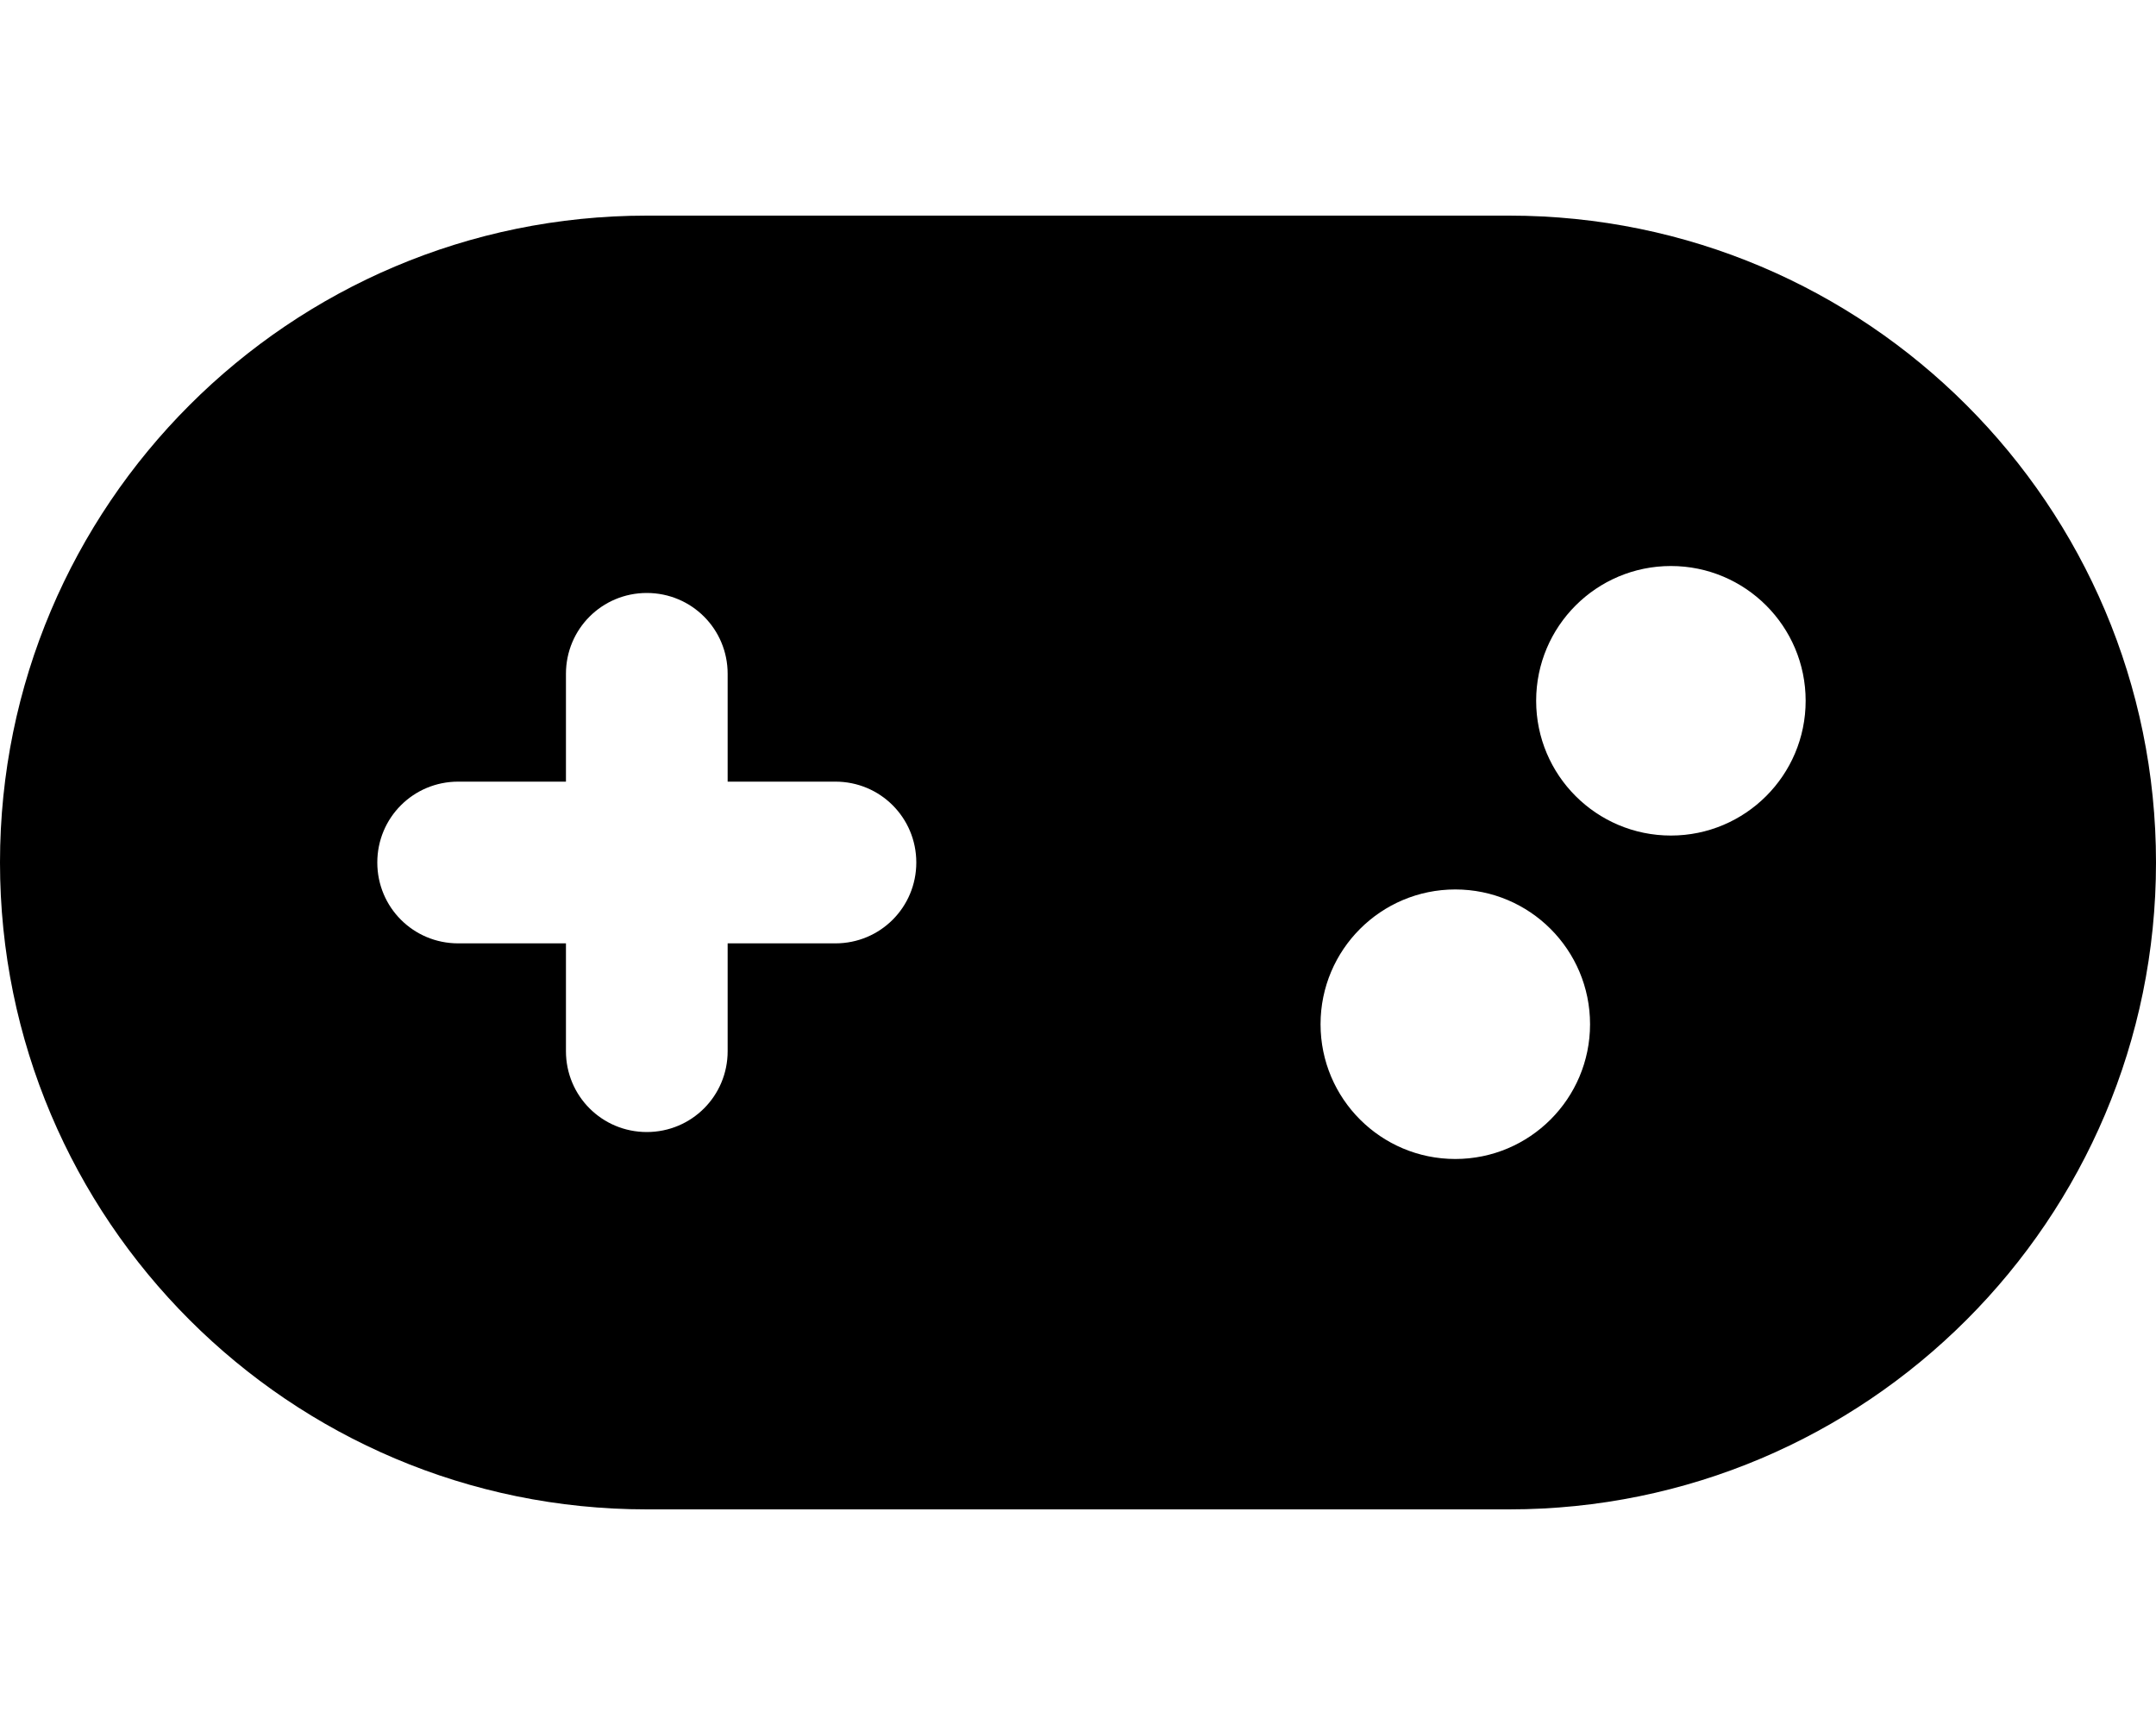
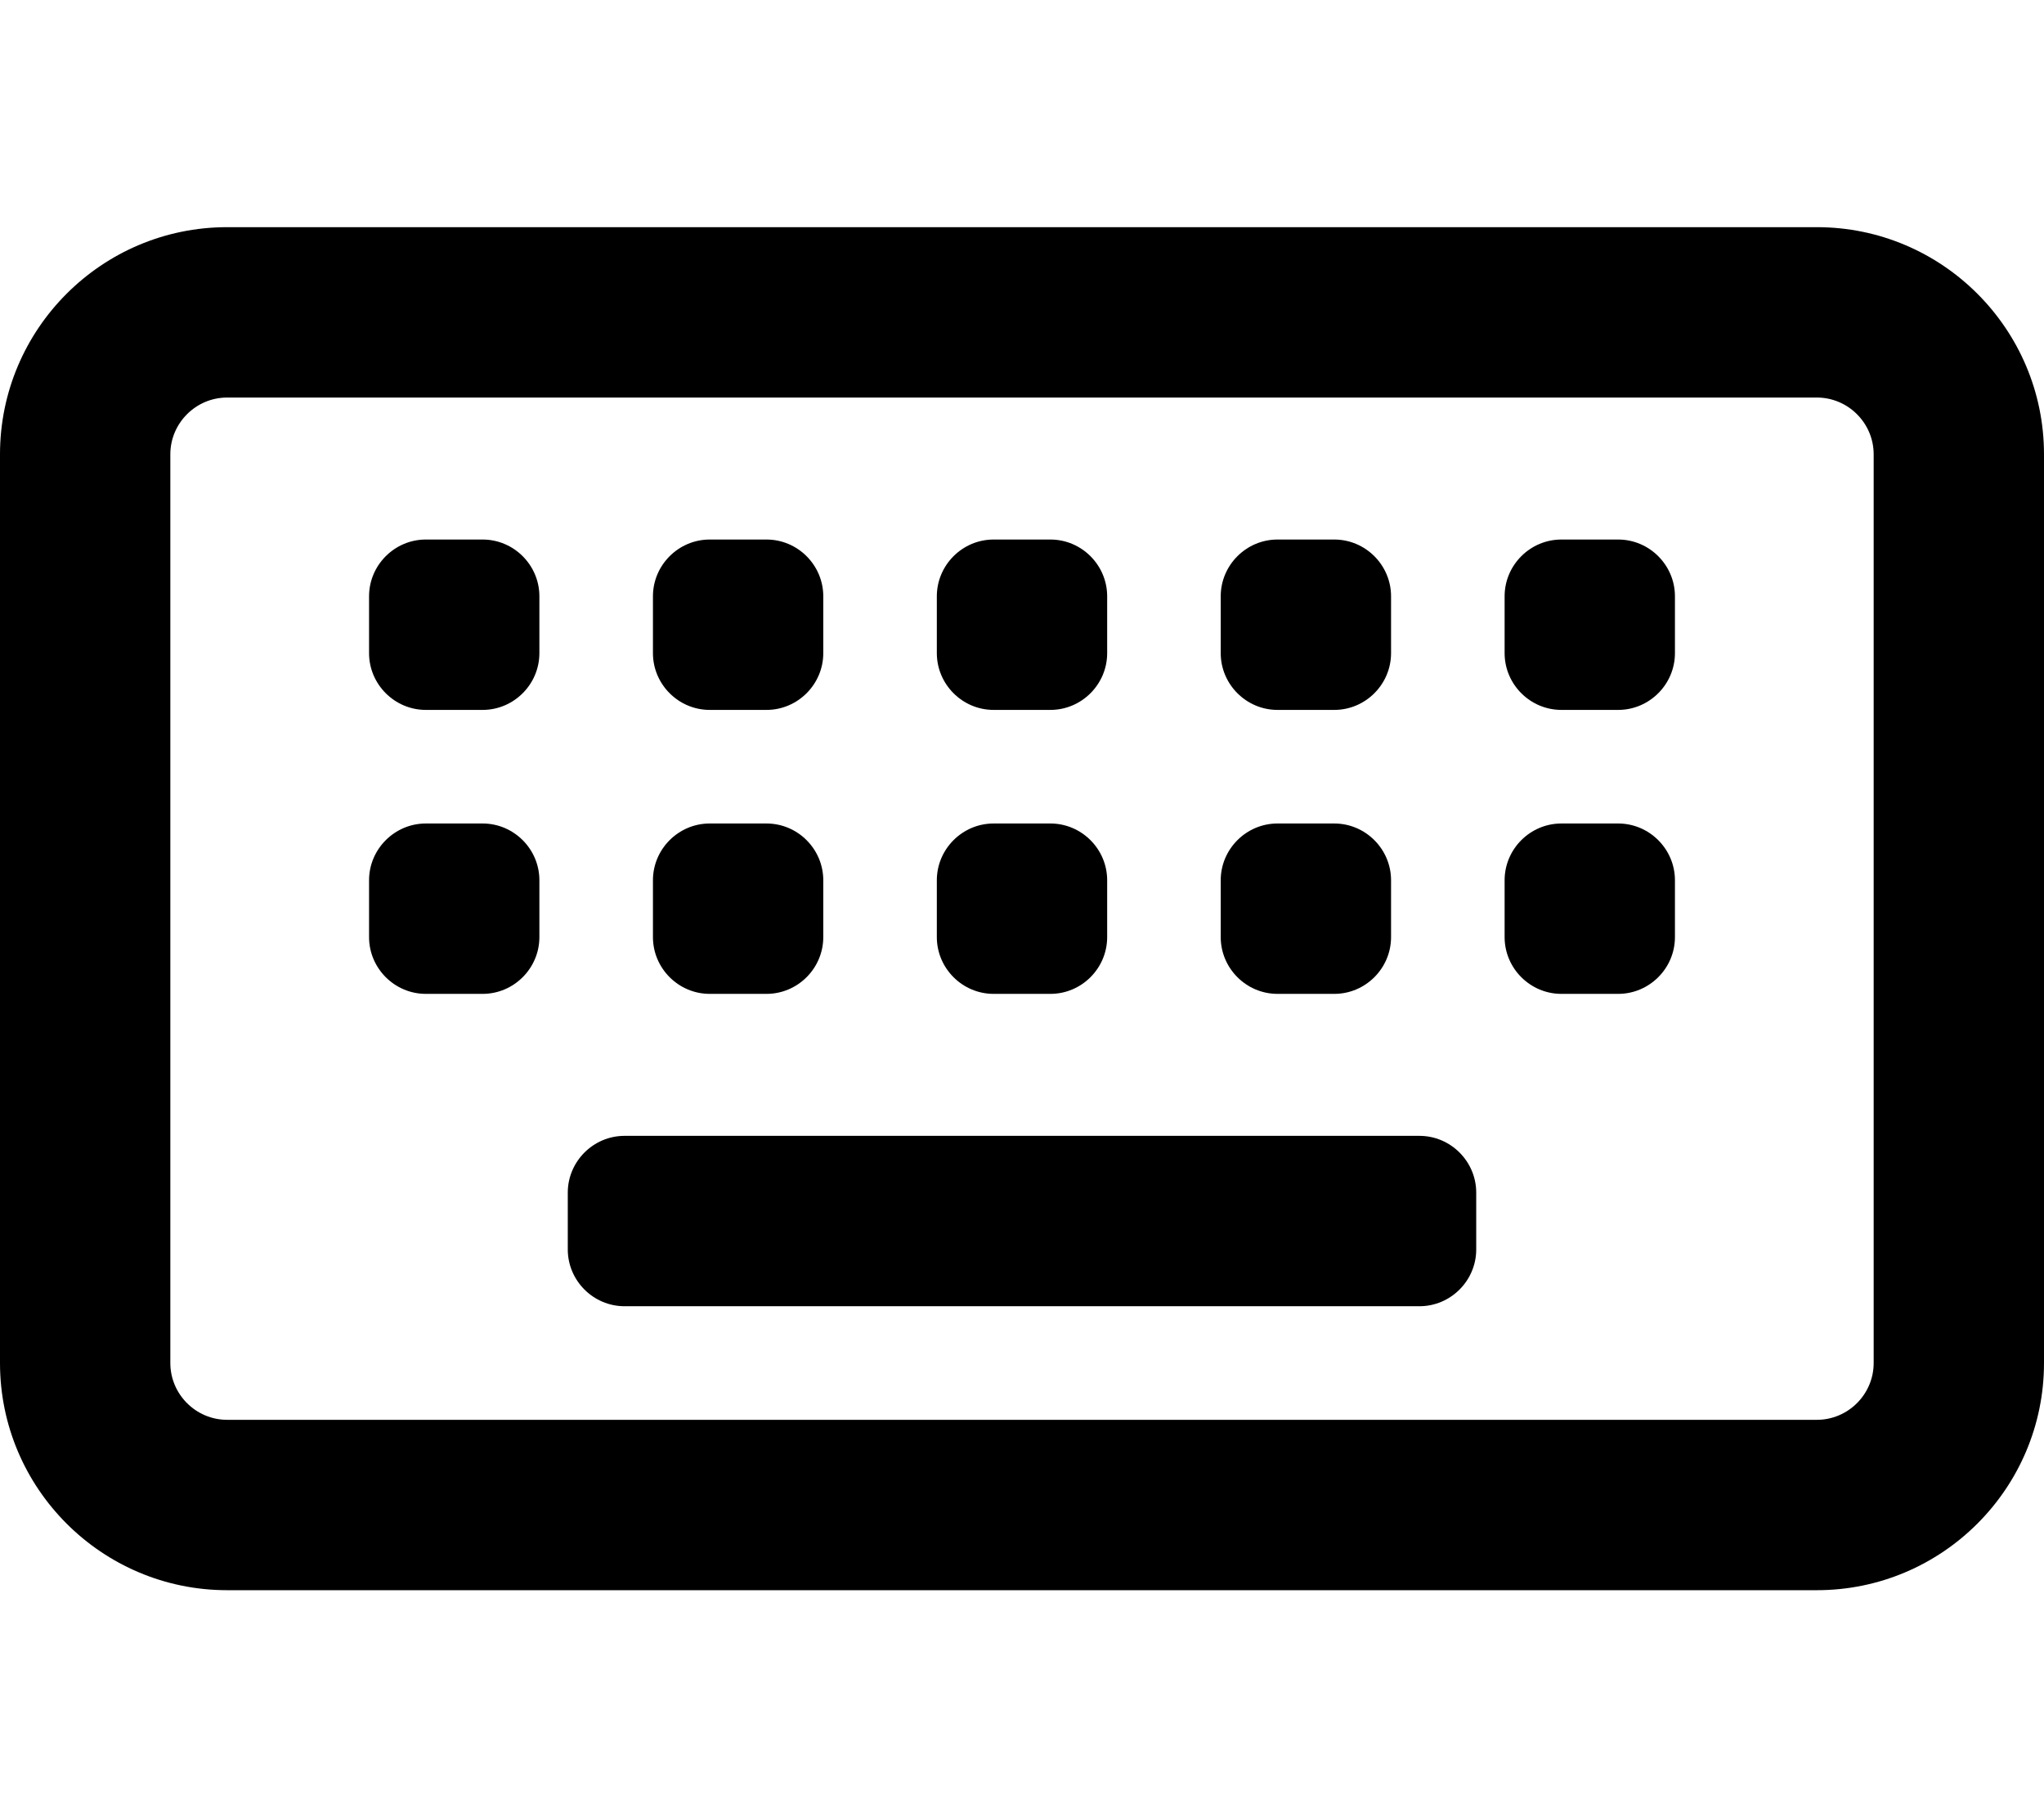
- <svg xmlns="http://www.w3.org/2000/svg" viewBox="0 0 640 512">
-   <path d="M192 64C86 64 0 150 0 256S86 448 192 448l256 0c106 0 192-86 192-192s-86-192-192-192L192 64zM496 168a40 40 0 1 1 0 80 40 40 0 1 1 0-80zM392 304a40 40 0 1 1 80 0 40 40 0 1 1 -80 0zM168 200c0-13.3 10.7-24 24-24s24 10.7 24 24l0 32 32 0c13.3 0 24 10.7 24 24s-10.7 24-24 24l-32 0 0 32c0 13.3-10.7 24-24 24s-24-10.7-24-24l0-32-32 0c-13.3 0-24-10.7-24-24s10.7-24 24-24l32 0 0-32z" />
+ <svg xmlns="http://www.w3.org/2000/svg" viewBox="0 0 576 512">
+   <path d="M64 112c-8.8 0-16 7.2-16 16l0 256c0 8.8 7.2 16 16 16l448 0c8.8 0 16-7.2 16-16l0-256c0-8.8-7.2-16-16-16L64 112zM0 128C0 92.7 28.7 64 64 64l448 0c35.3 0 64 28.7 64 64l0 256c0 35.3-28.7 64-64 64L64 448c-35.3 0-64-28.7-64-64L0 128zM176 320l224 0c8.8 0 16 7.2 16 16l0 16c0 8.8-7.2 16-16 16l-224 0c-8.8 0-16-7.2-16-16l0-16c0-8.8 7.2-16 16-16zm-72-72c0-8.8 7.2-16 16-16l16 0c8.8 0 16 7.2 16 16l0 16c0 8.8-7.2 16-16 16l-16 0c-8.8 0-16-7.2-16-16l0-16zm16-96l16 0c8.8 0 16 7.2 16 16l0 16c0 8.8-7.2 16-16 16l-16 0c-8.8 0-16-7.2-16-16l0-16c0-8.8 7.2-16 16-16zm64 96c0-8.8 7.2-16 16-16l16 0c8.8 0 16 7.2 16 16l0 16c0 8.8-7.2 16-16 16l-16 0c-8.8 0-16-7.2-16-16l0-16zm16-96l16 0c8.8 0 16 7.2 16 16l0 16c0 8.8-7.2 16-16 16l-16 0c-8.8 0-16-7.2-16-16l0-16c0-8.8 7.2-16 16-16zm64 96c0-8.8 7.2-16 16-16l16 0c8.8 0 16 7.2 16 16l0 16c0 8.8-7.2 16-16 16l-16 0c-8.8 0-16-7.2-16-16l0-16zm16-96l16 0c8.8 0 16 7.2 16 16l0 16c0 8.8-7.2 16-16 16l-16 0c-8.8 0-16-7.2-16-16l0-16c0-8.8 7.2-16 16-16zm64 96c0-8.8 7.2-16 16-16l16 0c8.8 0 16 7.2 16 16l0 16c0 8.8-7.2 16-16 16l-16 0c-8.8 0-16-7.2-16-16l0-16zm16-96l16 0c8.8 0 16 7.2 16 16l0 16c0 8.8-7.2 16-16 16l-16 0c-8.8 0-16-7.2-16-16l0-16c0-8.8 7.2-16 16-16zm64 96c0-8.8 7.2-16 16-16l16 0c8.8 0 16 7.2 16 16l0 16c0 8.8-7.2 16-16 16l-16 0c-8.8 0-16-7.2-16-16l0-16zm16-96l16 0c8.8 0 16 7.2 16 16l0 16c0 8.8-7.2 16-16 16l-16 0c-8.8 0-16-7.2-16-16l0-16c0-8.8 7.2-16 16-16z" />
</svg>
